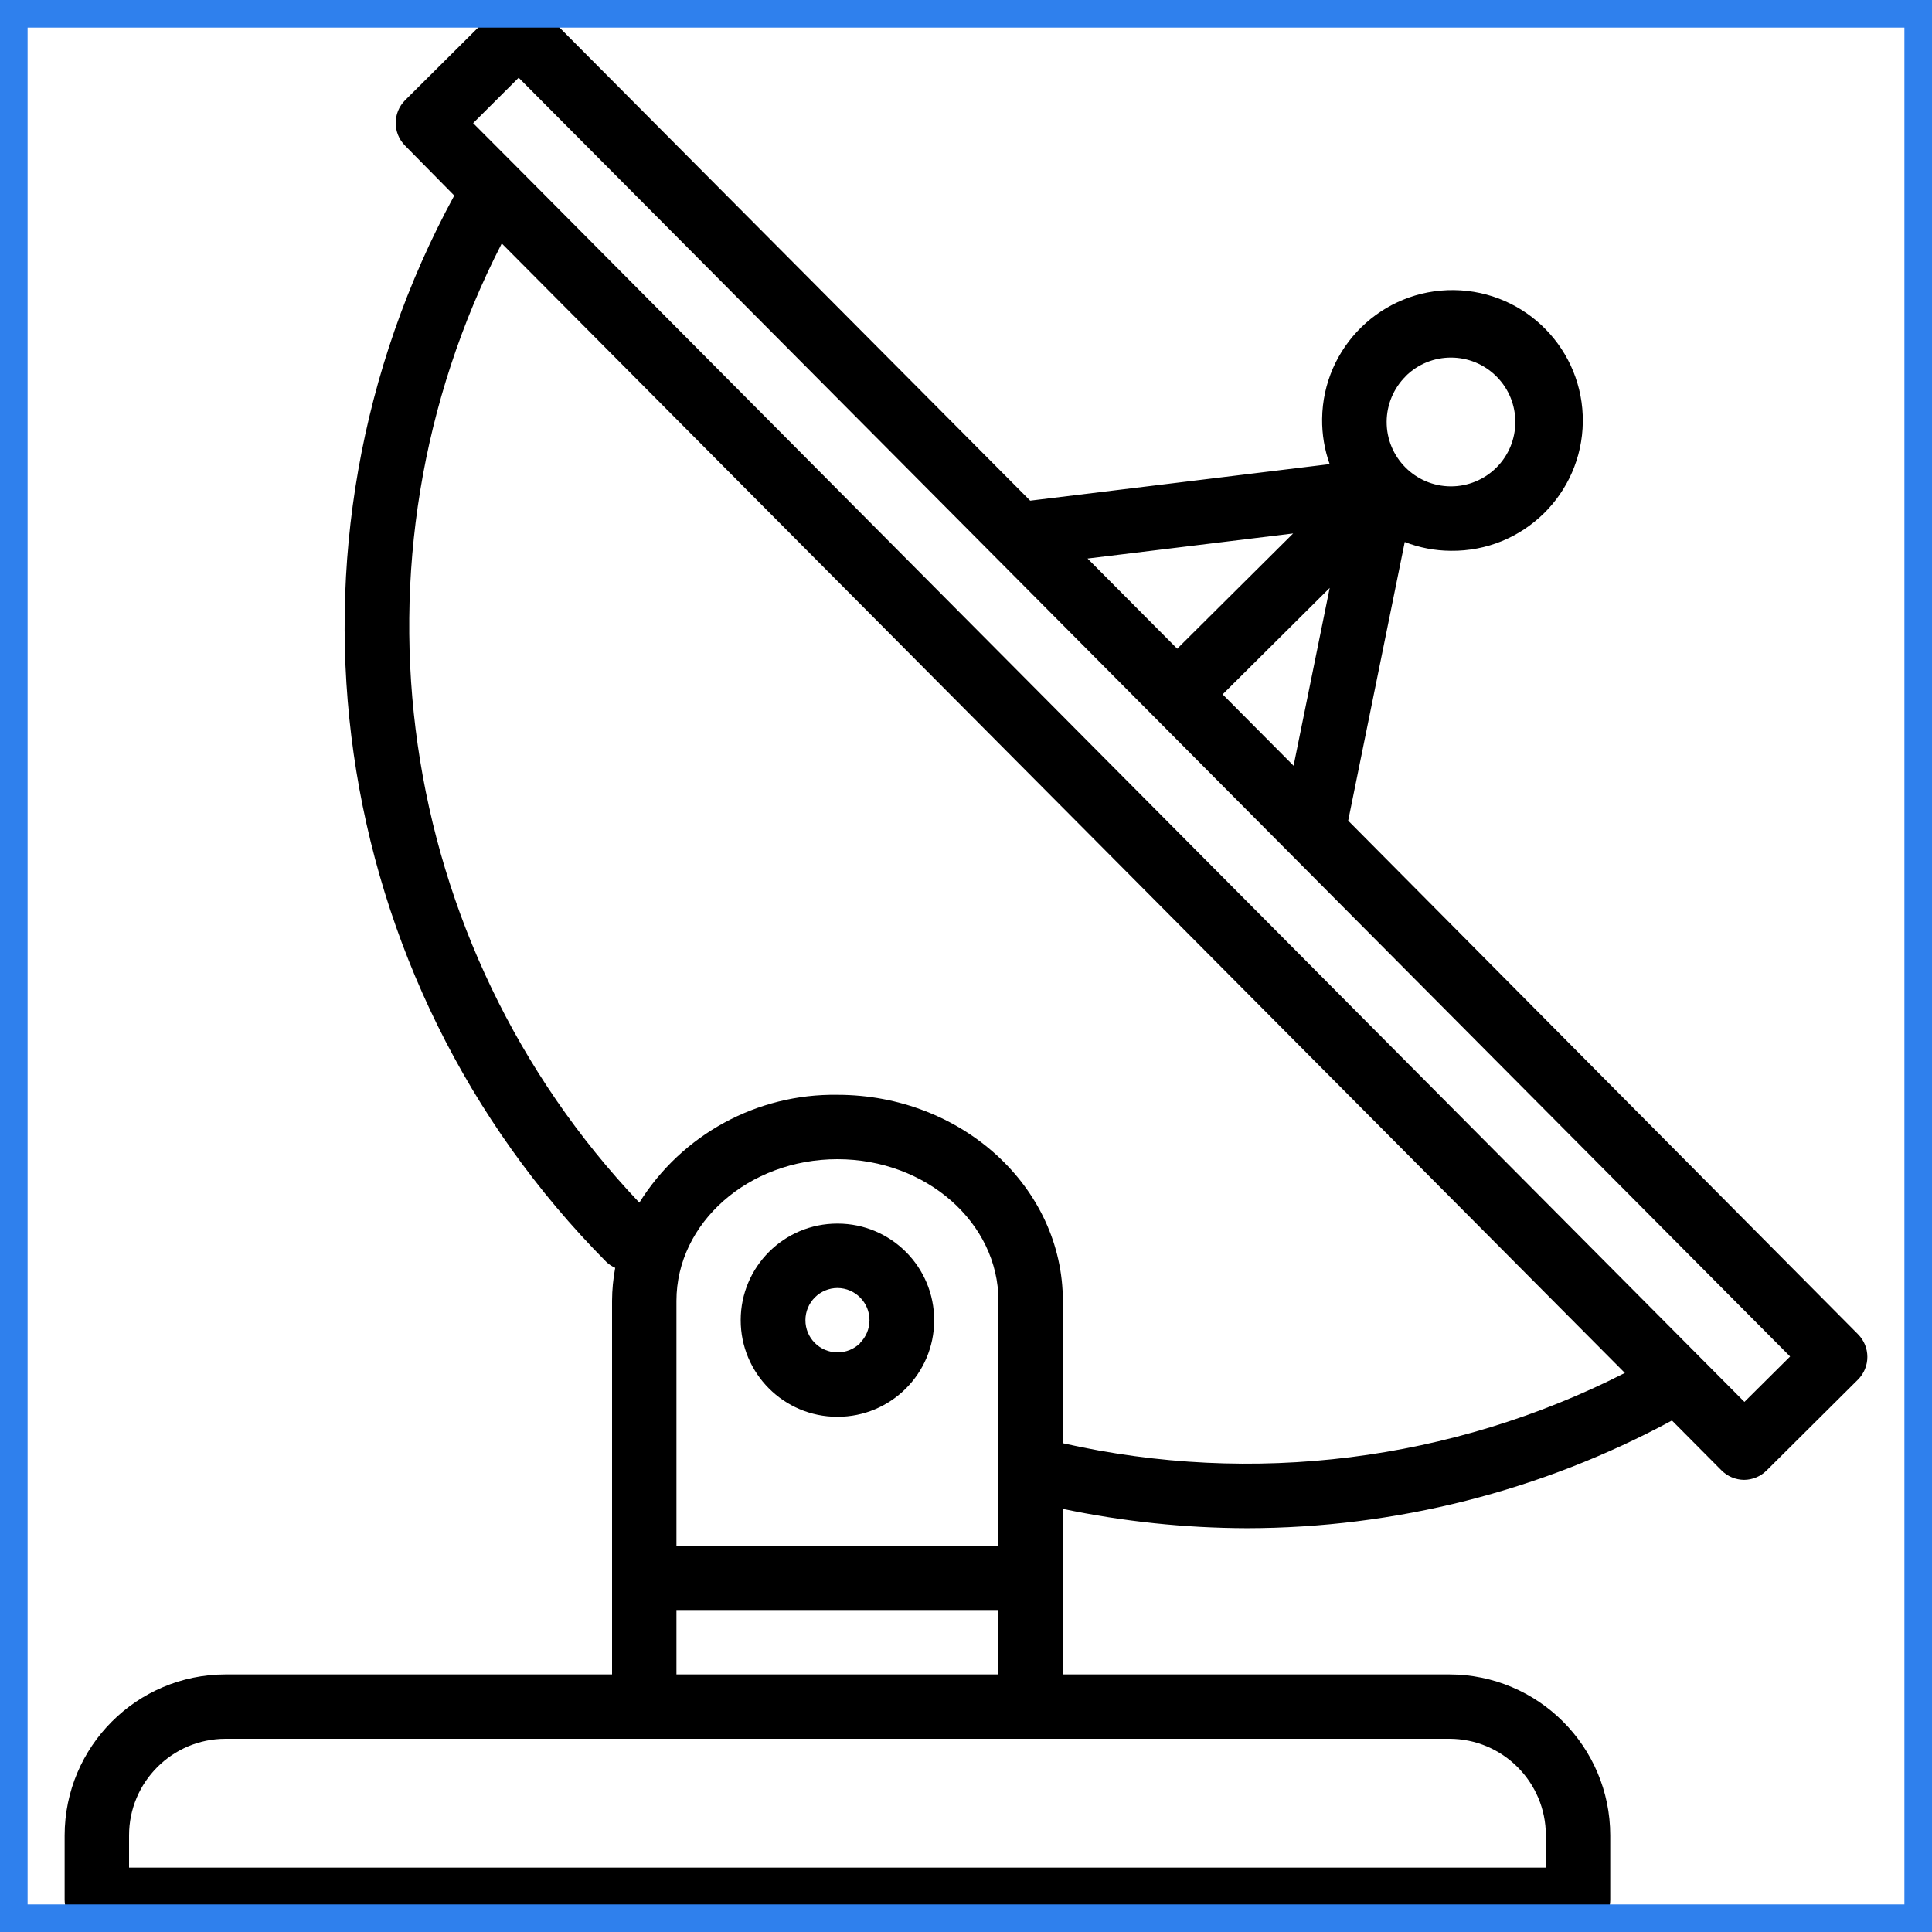
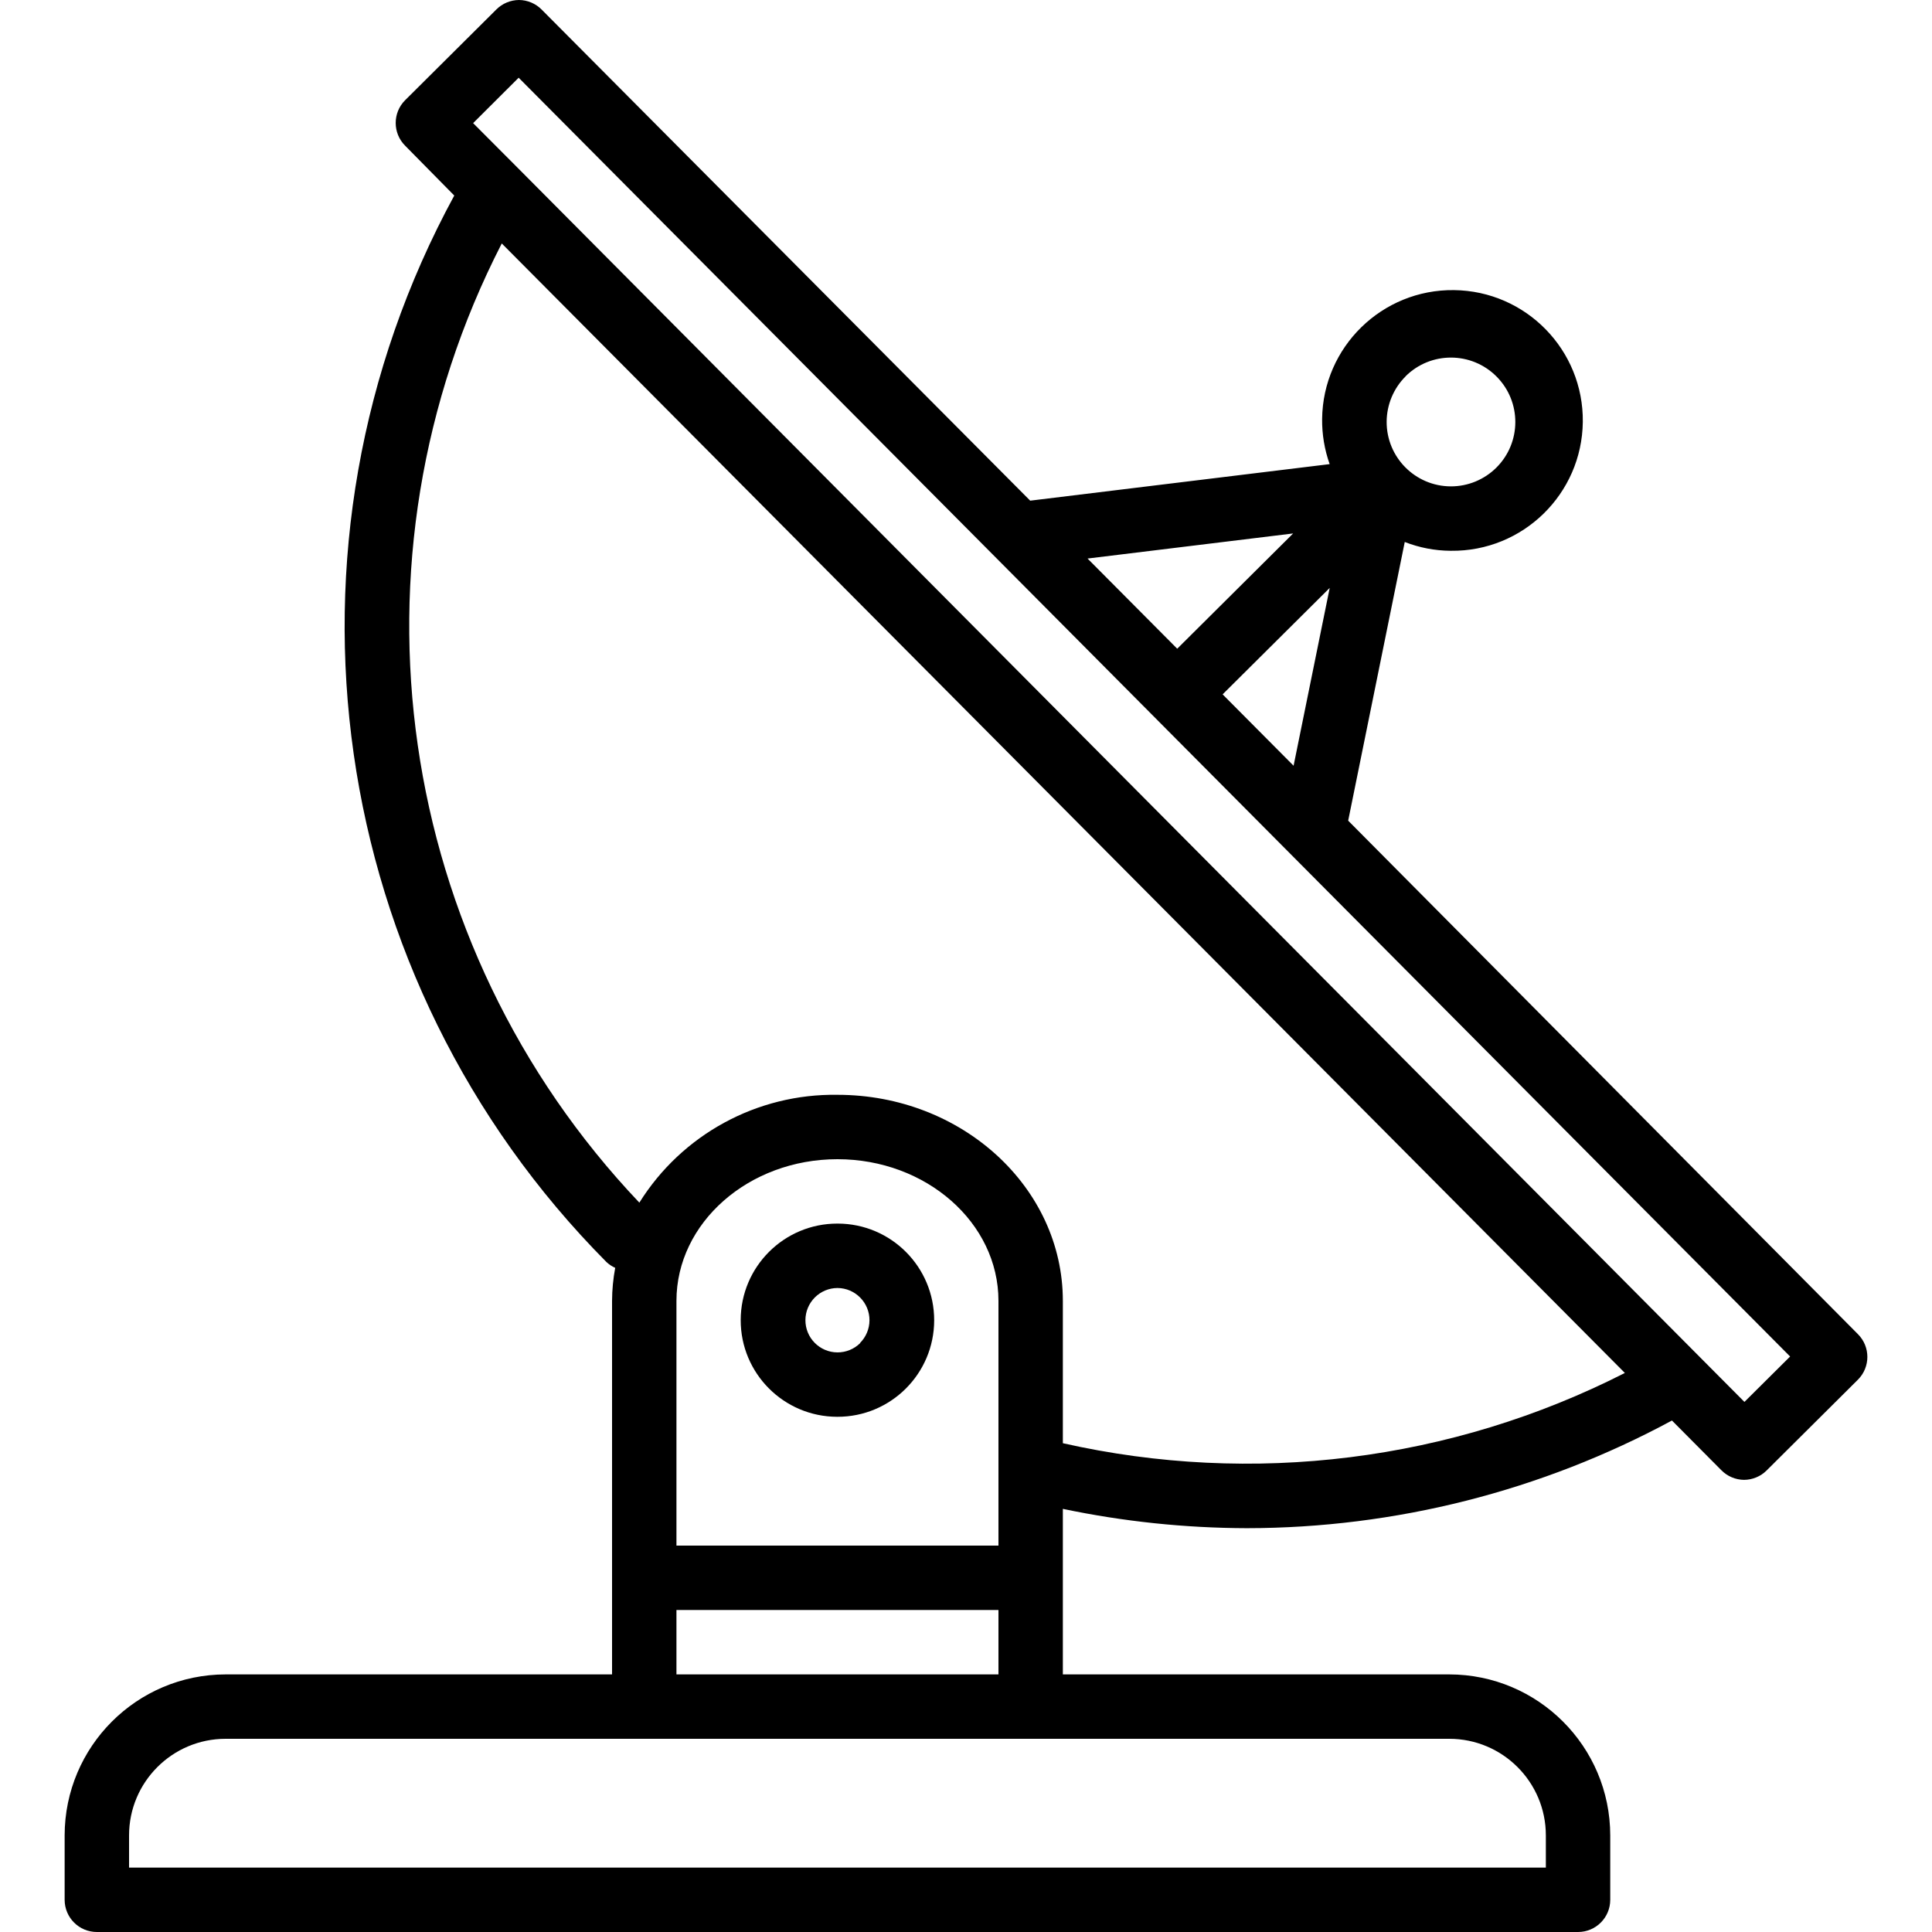
<svg xmlns="http://www.w3.org/2000/svg" width="70" height="70" viewBox="0 0 70 70" fill="none">
  <path d="M67.316 48.339L48.847 29.734L50.897 19.637C51.426 19.844 51.988 19.952 52.556 19.956H52.57C55.178 19.987 57.317 17.897 57.348 15.289C57.379 12.681 55.289 10.542 52.681 10.511C50.073 10.48 47.934 12.569 47.903 15.178C47.897 15.736 47.989 16.291 48.176 16.816L37.326 18.14L19.628 0.35C19.41 0.128 19.114 0.002 18.804 0C18.498 0.002 18.204 0.124 17.987 0.34L14.679 3.63C14.223 4.085 14.223 4.824 14.679 5.279L16.459 7.085C9.562 19.768 11.802 35.474 21.97 45.723C22.064 45.812 22.172 45.884 22.29 45.936C22.216 46.331 22.178 46.732 22.176 47.133V60.667H8.176C4.956 60.67 2.346 63.28 2.342 66.5V68.833C2.342 69.478 2.865 70 3.509 70H57.176C57.82 70 58.342 69.478 58.342 68.833V66.5C58.339 63.28 55.729 60.67 52.509 60.667H38.509V54.669C40.702 55.129 42.937 55.363 45.178 55.369C50.555 55.363 55.846 54.023 60.578 51.468L62.367 53.268C62.584 53.489 62.881 53.615 63.191 53.618C63.497 53.616 63.791 53.494 64.008 53.278L67.316 49.988C67.772 49.533 67.772 48.794 67.316 48.339ZM50.925 13.635C51.838 12.726 53.316 12.73 54.224 13.644C55.133 14.557 55.129 16.035 54.215 16.944C53.778 17.378 53.186 17.623 52.569 17.622H52.562C51.274 17.616 50.234 16.566 50.241 15.277C50.245 14.66 50.492 14.07 50.929 13.635H50.925ZM48.178 21.301L46.869 27.744L44.298 25.158L48.178 21.301ZM46.853 19.328L42.653 23.504L39.404 20.237L46.853 19.328ZM52.509 63C54.442 63 56.009 64.567 56.009 66.5V67.667H4.676V66.5C4.676 64.567 6.243 63 8.176 63H52.509ZM36.176 58.333V60.667H24.509V58.333H36.176ZM24.509 56V47.133C24.509 44.303 27.126 42 30.342 42C33.559 42 36.176 44.303 36.176 47.133V56H24.509ZM38.509 52.29V47.133C38.509 43.016 34.846 39.667 30.342 39.667C27.431 39.622 24.708 41.104 23.165 43.574C14.289 34.225 12.29 20.288 18.18 8.821L58.872 49.745C52.589 52.942 45.386 53.842 38.509 52.29ZM63.204 50.794L61.56 49.141L18.792 6.116L17.142 4.461L18.792 2.816L36.15 20.272C36.158 20.272 36.163 20.287 36.171 20.293L64.859 49.149L63.204 50.794Z" fill="black" />
  <path d="M30.353 44.333H30.342C28.409 44.33 26.84 45.895 26.837 47.828C26.834 49.761 28.399 51.33 30.332 51.333H30.342C32.275 51.336 33.844 49.772 33.847 47.839C33.85 45.906 32.286 44.336 30.353 44.333ZM31.169 48.66C30.95 48.879 30.652 49.001 30.342 49C29.698 48.997 29.178 48.472 29.182 47.827C29.183 47.519 29.307 47.224 29.526 47.006C29.743 46.79 30.036 46.668 30.342 46.667C30.986 46.67 31.506 47.195 31.503 47.839C31.501 48.148 31.377 48.443 31.159 48.66H31.169Z" fill="black" />
-   <rect x="0.5" y="0.5" width="69" height="69" stroke="#2F80ED" />
</svg>
